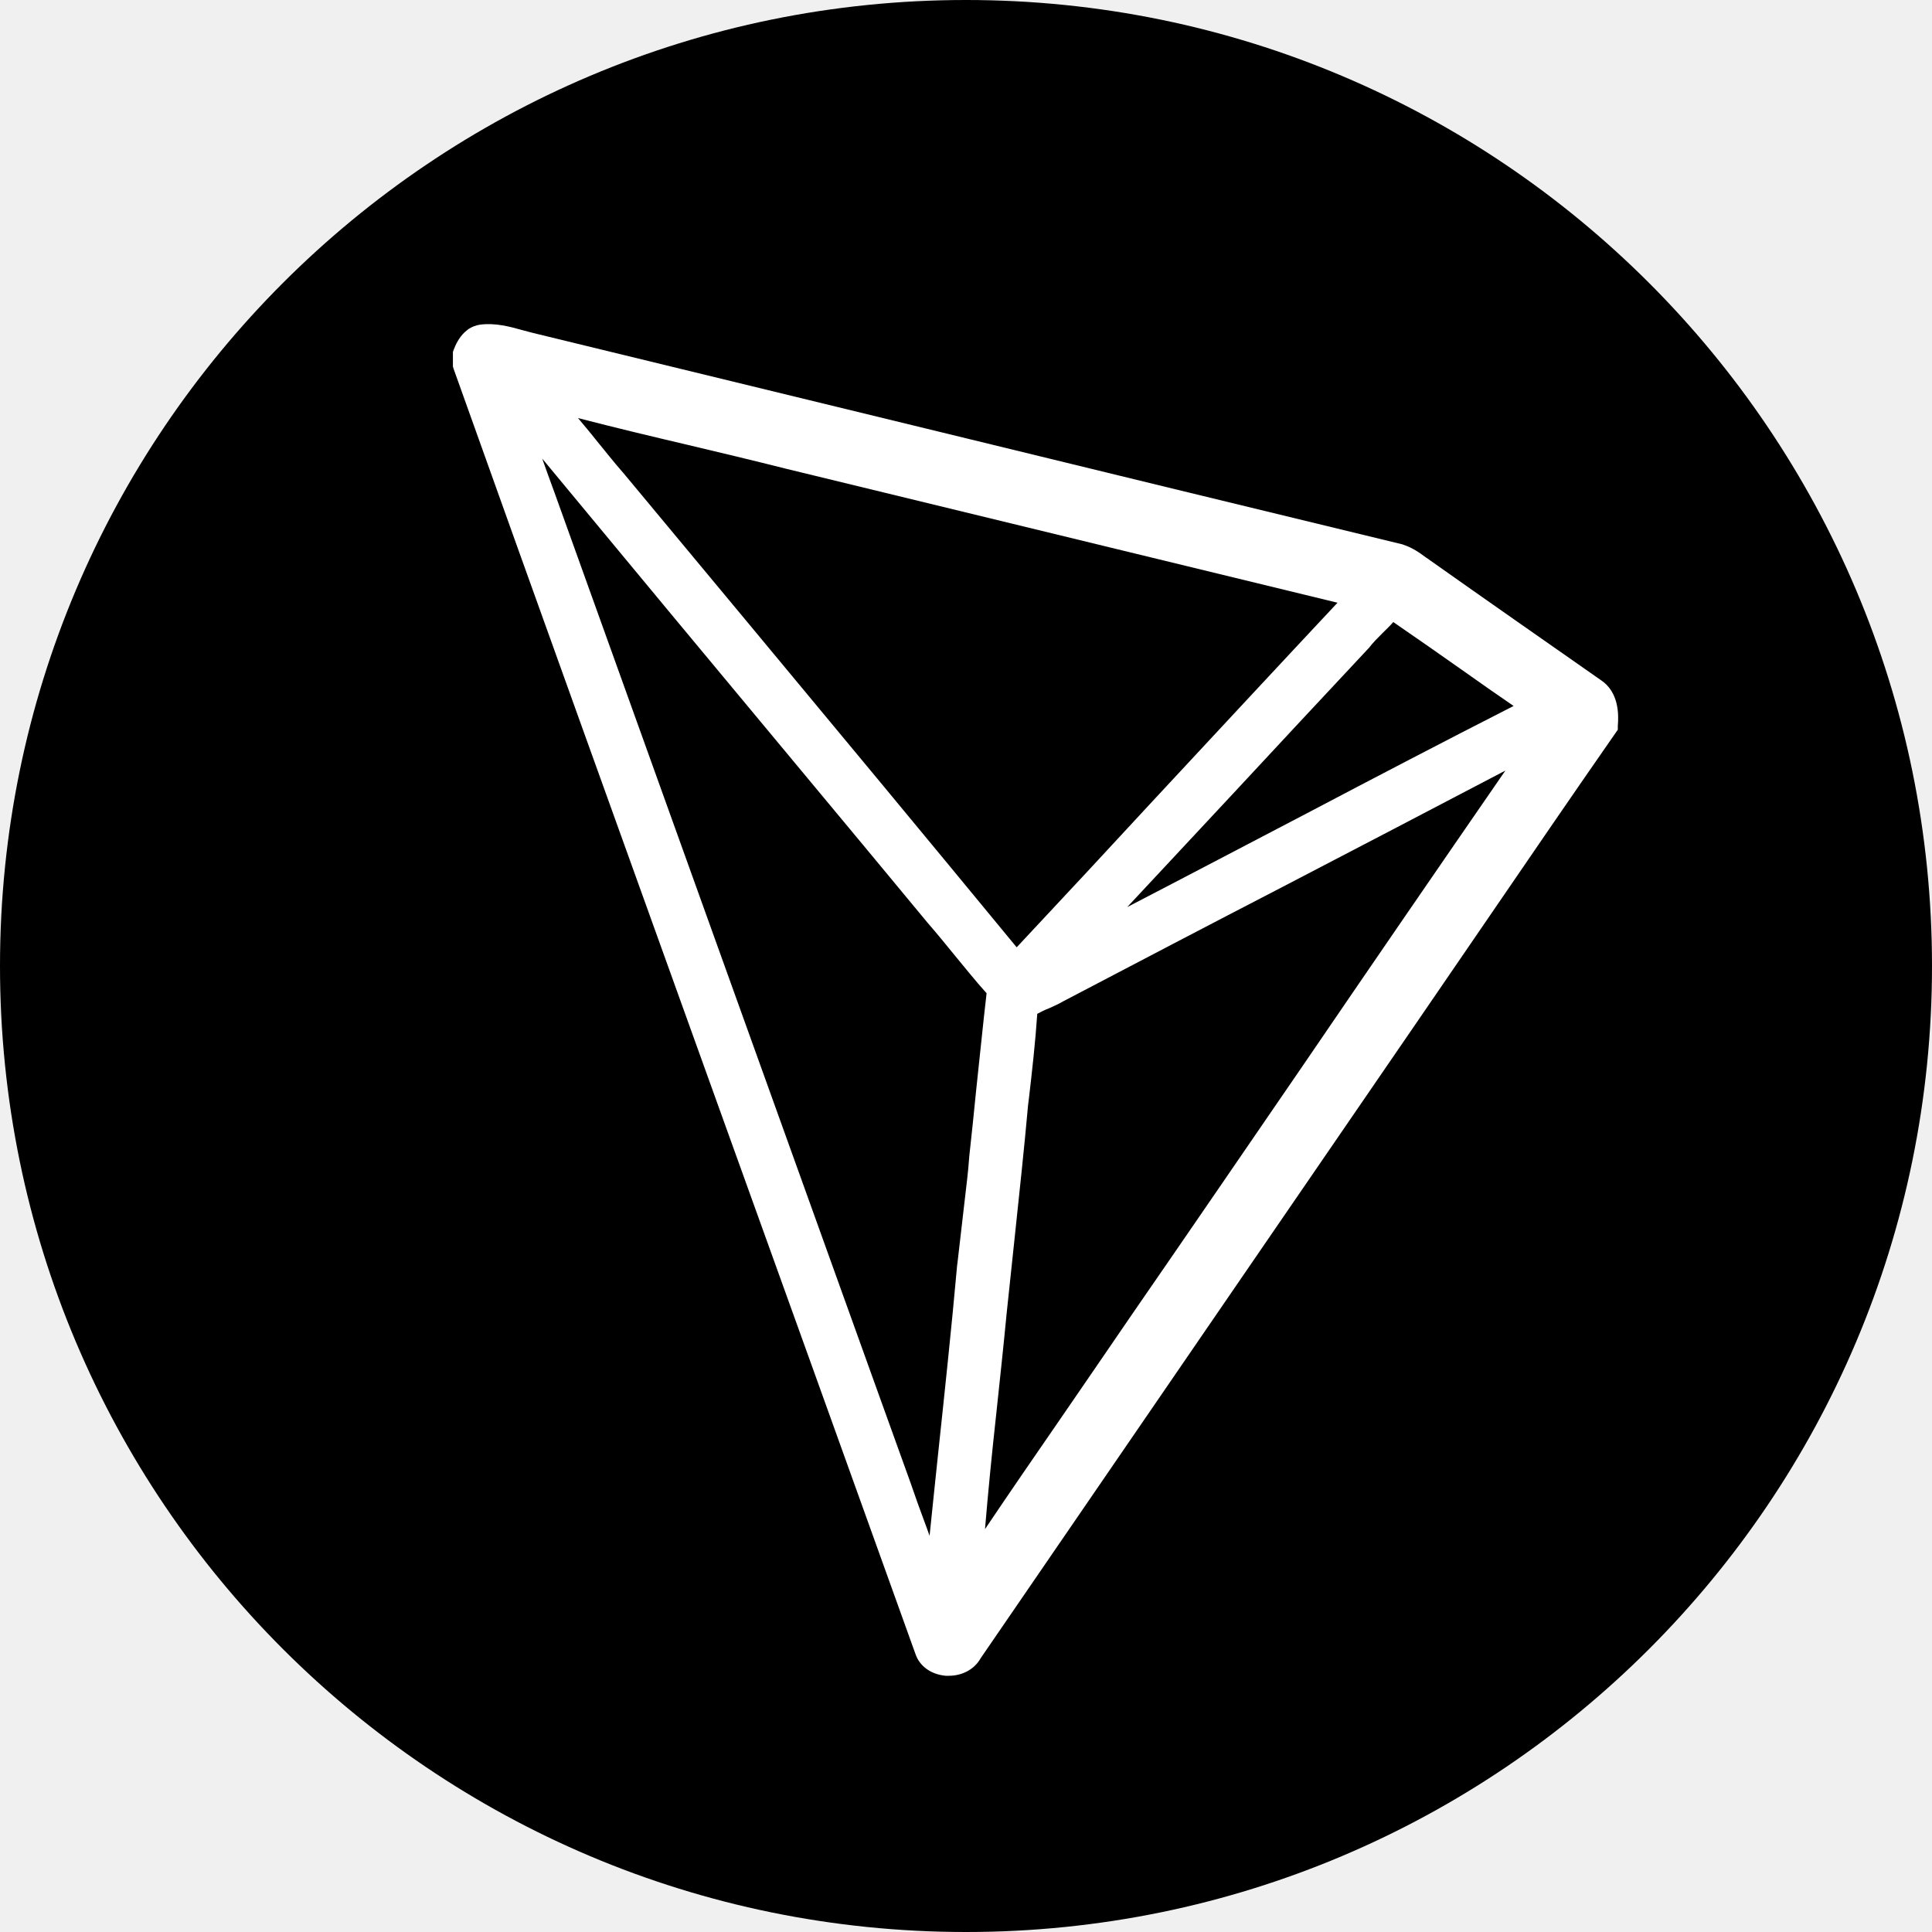
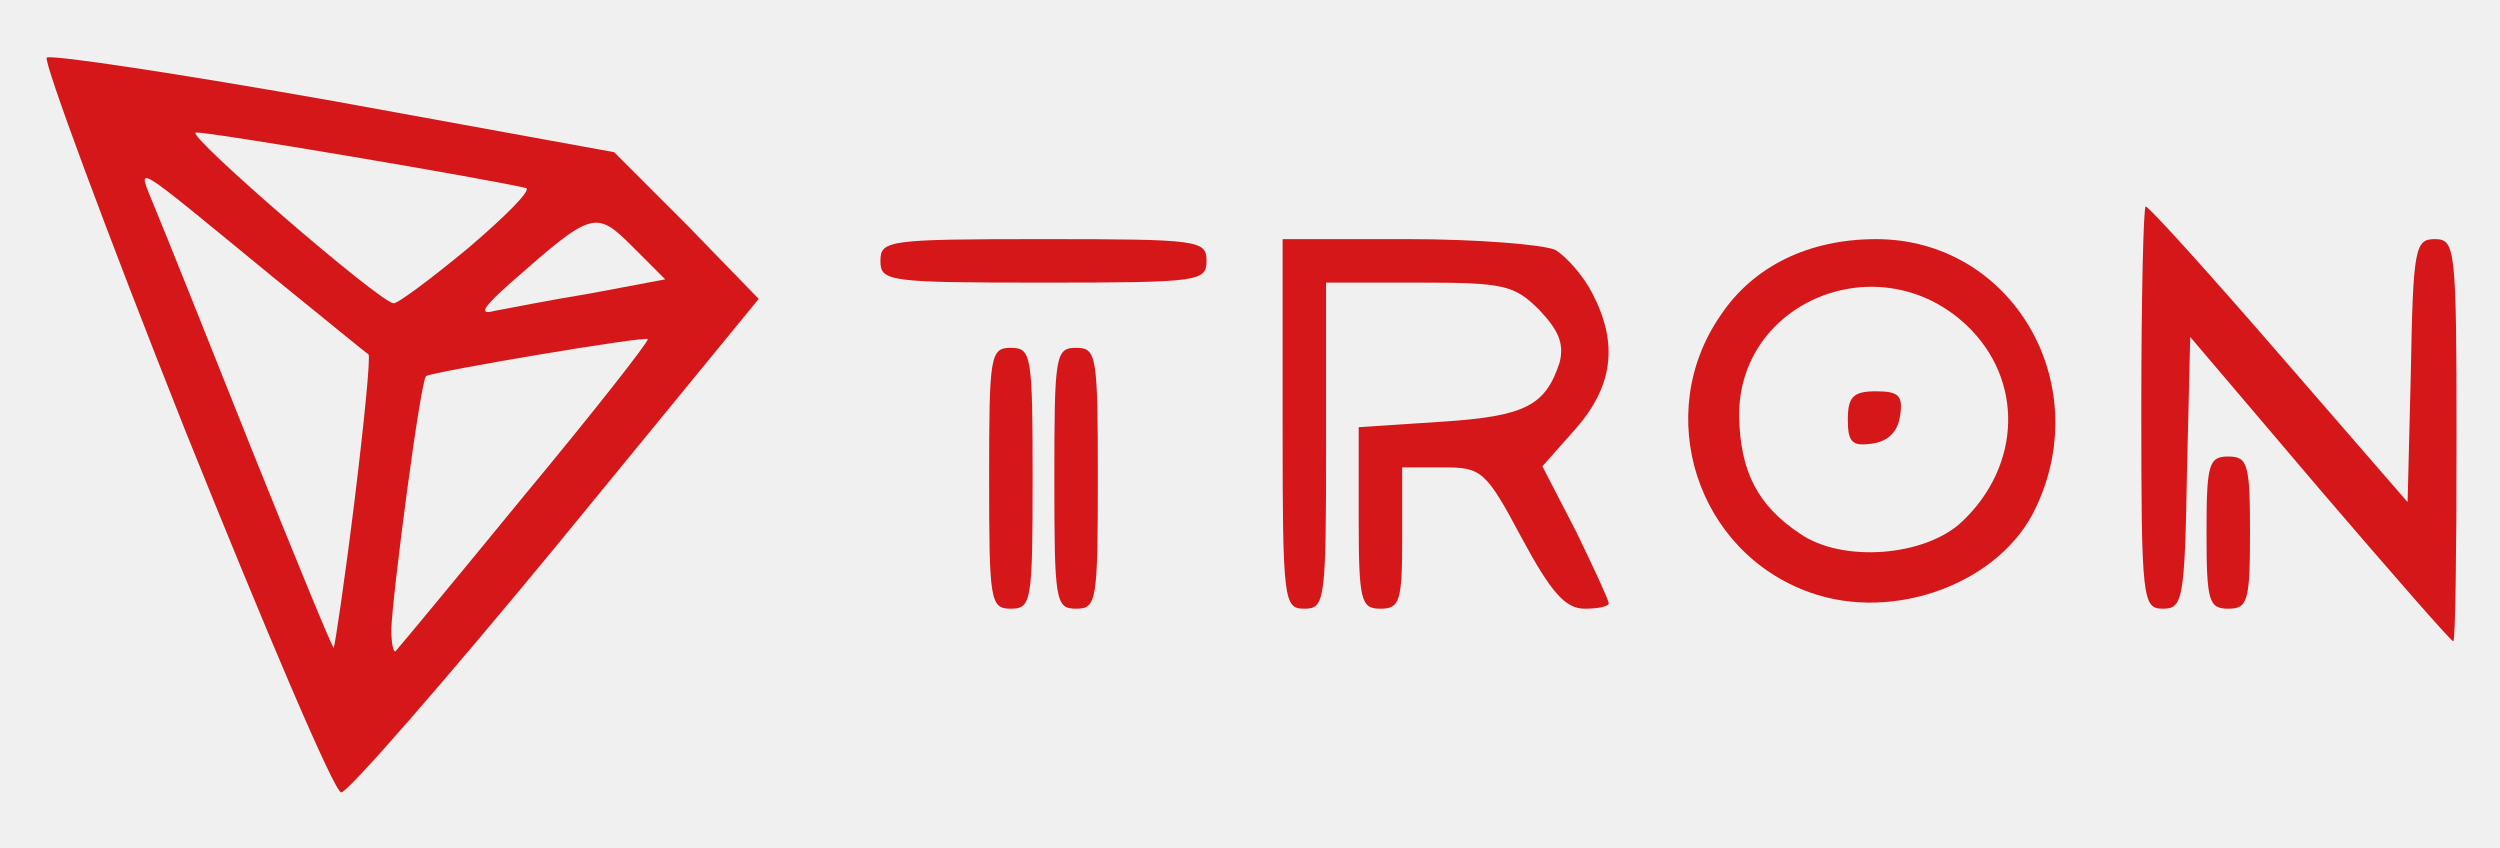
- <svg xmlns="http://www.w3.org/2000/svg" viewBox="0 0 610 610" width="2500" height="2500">
-   <circle cx="305" cy="305" r="305" />
-   <path d="M505.4 214.7c-17.3-12.1-35.8-25-53.9-37.8-.4-.3-.8-.6-1.3-.9-2-1.5-4.3-3.1-7.1-4l-.2-.1c-48.4-11.7-97.6-23.7-145.2-35.3-43.2-10.5-86.3-21-129.5-31.5-1.1-.3-2.2-.6-3.4-.9-3.9-1.1-8.4-2.3-13.2-1.7-1.4.2-2.6.7-3.7 1.4l-1.2 1c-1.9 1.8-2.9 4.1-3.4 5.4l-.3.8v4.6l.2.7c27.3 76.5 55.3 154.1 82.3 229.2 20.8 57.8 42.4 117.7 63.5 176.5 1.3 4 5 6.6 9.6 7h1c4.3 0 8.1-2.1 10-5.5l79.2-115.5c19.3-28.1 38.6-56.3 57.9-84.4 7.9-11.5 15.8-23.1 23.7-34.6 13-19 26.4-38.6 39.7-57.7l.7-1v-1.2c.3-3.5.4-10.7-5.4-14.5m-92.8 42.1c-18.6 9.7-37.6 19.7-56.7 29.6 11.1-11.9 22.3-23.9 33.4-35.8 13.9-15 28.4-30.5 42.6-45.7l.3-.3c1.2-1.6 2.7-3.1 4.3-4.7 1.1-1.1 2.3-2.2 3.4-3.5 7.4 5.1 14.9 10.3 22.1 15.4 5.2 3.7 10.5 7.4 15.9 11.1-22 11.2-44 22.7-65.3 33.9m-47.8-4.8c-14.3 15.5-29.1 31.4-43.8 47.1-28.5-34.6-57.6-69.7-85.8-103.6-12.8-15.4-25.7-30.9-38.5-46.3l-.1-.1c-2.9-3.3-5.7-6.9-8.5-10.3-1.8-2.3-3.7-4.5-5.6-6.8 11.6 3 23.3 5.8 34.8 8.5 10.1 2.4 20.6 4.9 30.9 7.5 58 14.1 116.1 28.2 174.1 42.3-19.3 20.6-38.7 41.5-57.5 61.7m-50.3 194.9c1.1-10.5 2.3-21.3 3.3-31.9.9-8.5 1.8-17.2 2.7-25.5 1.4-13.3 2.9-27.1 4.1-40.6l.3-2.4c1-8.6 2-17.5 2.6-26.4 1.1-.6 2.3-1.2 3.6-1.7 1.5-.7 3-1.3 4.5-2.2 23.1-12.1 46.2-24.2 69.4-36.2 23.1-12 46.8-24.4 70.3-36.7-21.4 31-42.9 62.3-63.7 92.8-17.9 26.1-36.3 53-54.6 79.5-7.2 10.6-14.7 21.4-21.8 31.8-8 11.6-16.2 23.5-24.2 35.4 1-12 2.2-24.1 3.5-35.9M175.1 155.6c-1.3-3.6-2.7-7.3-3.9-10.8 27 32.6 54.2 65.4 80.7 97.2 13.7 16.5 27.4 32.9 41.1 49.5 2.7 3.1 5.4 6.4 8 9.6 3.4 4.1 6.8 8.4 10.5 12.5-1.2 10.3-2.2 20.7-3.3 30.7-.7 7-1.4 14-2.2 21.1v.1c-.3 4.5-.9 9-1.4 13.4-.7 6.1-2.3 19.9-2.3 19.9l-.1.7c-1.8 20.2-4 40.6-6.1 60.4-.9 8.2-1.7 16.6-2.6 25-.5-1.5-1.1-3-1.6-4.4-1.5-4-3-8.2-4.4-12.3l-10.7-29.7C242.9 344.2 209 250 175.1 155.6" fill="#fff" />
+ <svg xmlns="http://www.w3.org/2000/svg" version="1.0" width="230px" height="78px" viewBox="0 0 2300 780" preserveAspectRatio="xMidYMid meet">
+   <g id="layer101" fill="#d61719" stroke="none">
+     <path d="M170 395 c-73 -184 -130 -338 -127 -342 4 -3 123 15 264 40 l258 47 67 67 66 68 -186 227 c-103 125 -192 227 -198 227 -6 1 -70 -150 -144 -334z m156 67 c9 -73 15 -134 13 -136 -2 -1 -42 -34 -89 -72 -133 -109 -124 -104 -108 -64 8 19 48 119 89 222 41 102 75 185 76 184 1 -1 10 -61 19 -134z m157 -7 c64 -77 114 -141 113 -143 -3 -3 -198 30 -204 34 -5 3 -31 201 -32 233 0 13 2 22 4 20 2 -2 56 -67 119 -144z m60 -185 l69 -13 -30 -30 c-34 -34 -37 -33 -112 33 -26 23 -30 30 -15 26 11 -2 51 -10 88 -16z m-112 -42 c34 -29 58 -53 53 -55 -33 -8 -298 -53 -304 -51 -8 3 169 156 182 157 3 1 34 -22 69 -51z" />
+     <path d="M2134 450 l-119 -140 -3 125 c-2 117 -4 125 -22 125 -19 0 -20 -8 -20 -185 0 -102 2 -185 4 -185 3 0 58 61 123 136 l118 136 3 -121 c2 -113 4 -121 22 -121 19 0 20 8 20 185 0 102 -1 185 -3 185 -2 0 -57 -63 -123 -140z" />
+     <path d="M910 440 c0 -113 1 -120 20 -120 19 0 20 7 20 120 0 113 -1 120 -20 120 -19 0 -20 -7 -20 -120z" />
+     <path d="M970 440 c0 -113 1 -120 20 -120 19 0 20 7 20 120 0 113 -1 120 -20 120 -19 0 -20 -7 -20 -120z" />
+     <path d="M1180 390 l0 -170 116 0 c63 0 124 5 135 10 10 6 26 24 34 40 24 46 19 85 -15 124 l-31 35 31 60 c16 33 30 63 30 66 0 3 -10 5 -22 5 -18 0 -31 -15 -58 -65 -33 -62 -37 -65 -72 -65 l-38 0 0 65 c0 58 -2 65 -20 65 -18 0 -20 -7 -20 -84 l0 -83 76 -5 c78 -5 96 -15 109 -55 4 -17 -1 -29 -19 -48 -23 -23 -33 -25 -111 -25 l-85 0 0 150 c0 143 -1 150 -20 150 -19 0 -20 -7 -20 -170z" />
+     <path d="M1665 545 c-104 -37 -145 -164 -82 -255 30 -45 81 -70 143 -70 124 0 202 131 147 247 -32 69 -130 106 -208 78z m140 -65 c55 -52 57 -131 4 -181 -80 -75 -210 -22 -209 84 1 51 17 82 56 108 39 27 115 21 149 -11z" />
+     <path d="M1700 386 c0 -21 5 -26 26 -26 21 0 25 4 22 23 -2 14 -11 23 -25 25 -19 3 -23 -1 -23 -22z" />
+     <path d="M2030 490 c0 -63 2 -70 20 -70 18 0 20 7 20 70 0 63 -2 70 -20 70 -18 0 -20 -7 -20 -70z" />
+     <path d="M810 240 c0 -19 7 -20 150 -20 143 0 150 1 150 20 0 19 -7 20 -150 20 -143 0 -150 -1 -150 -20z" />
+   </g>
</svg>
